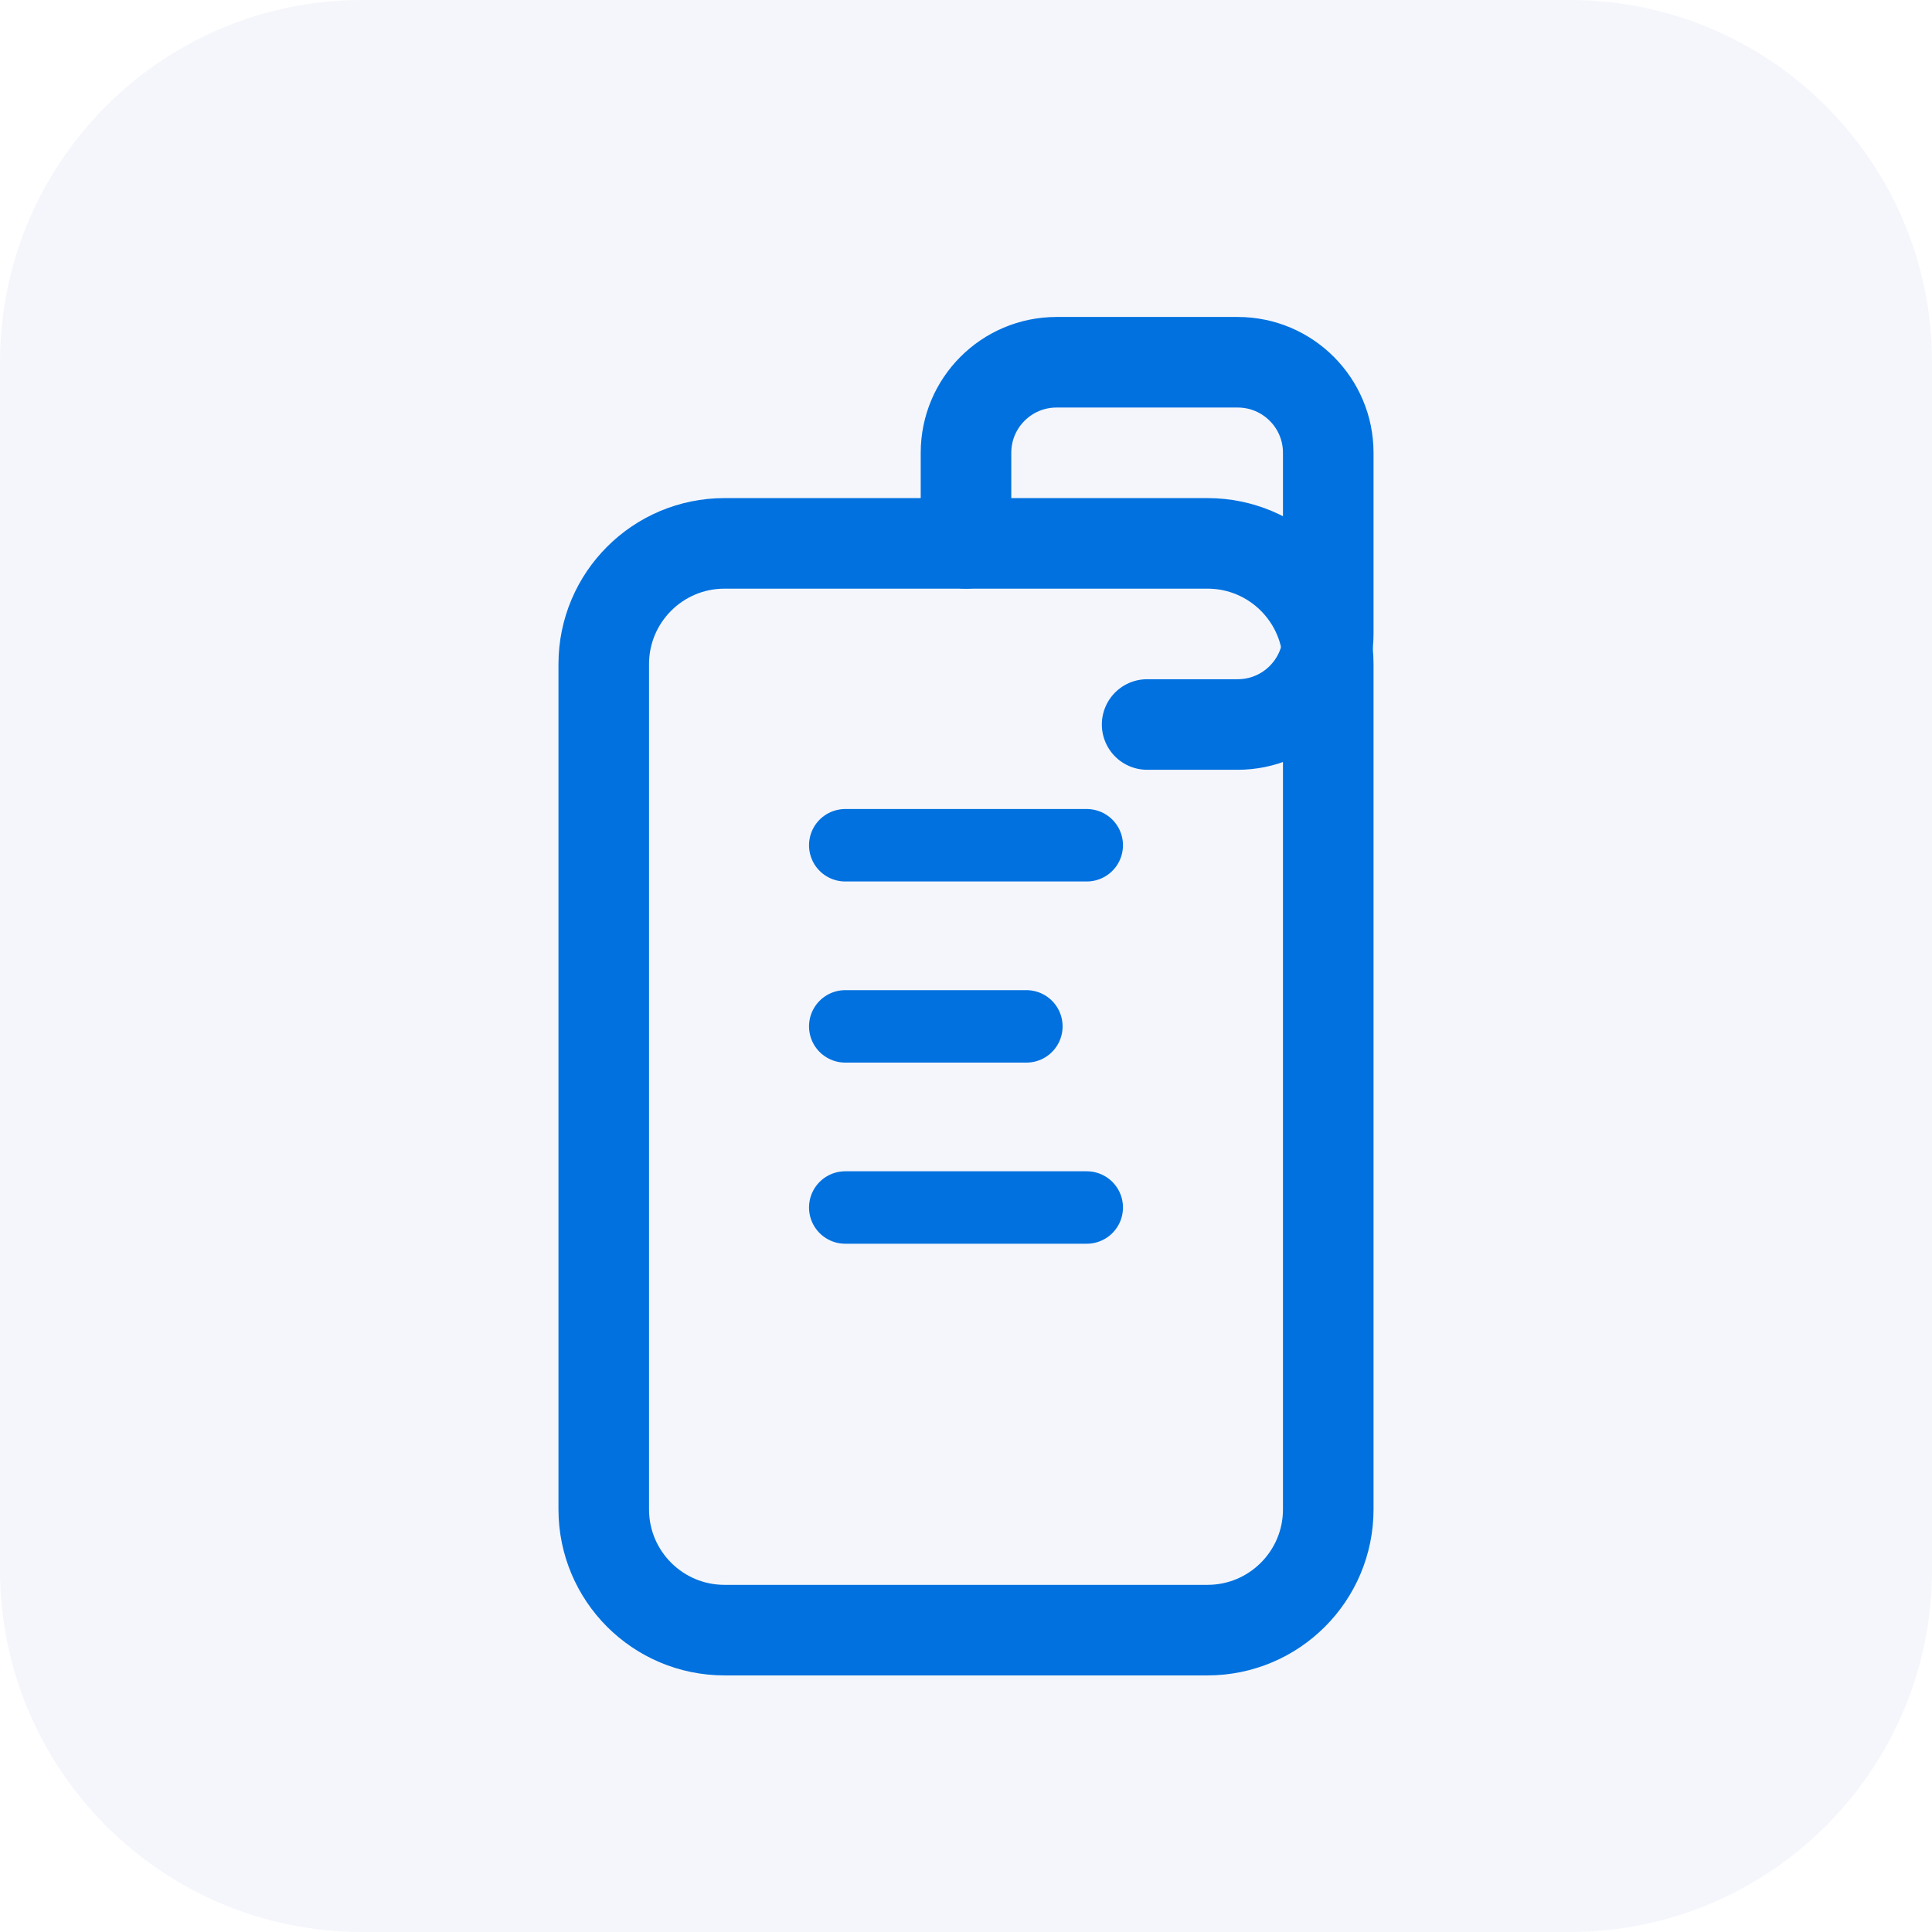
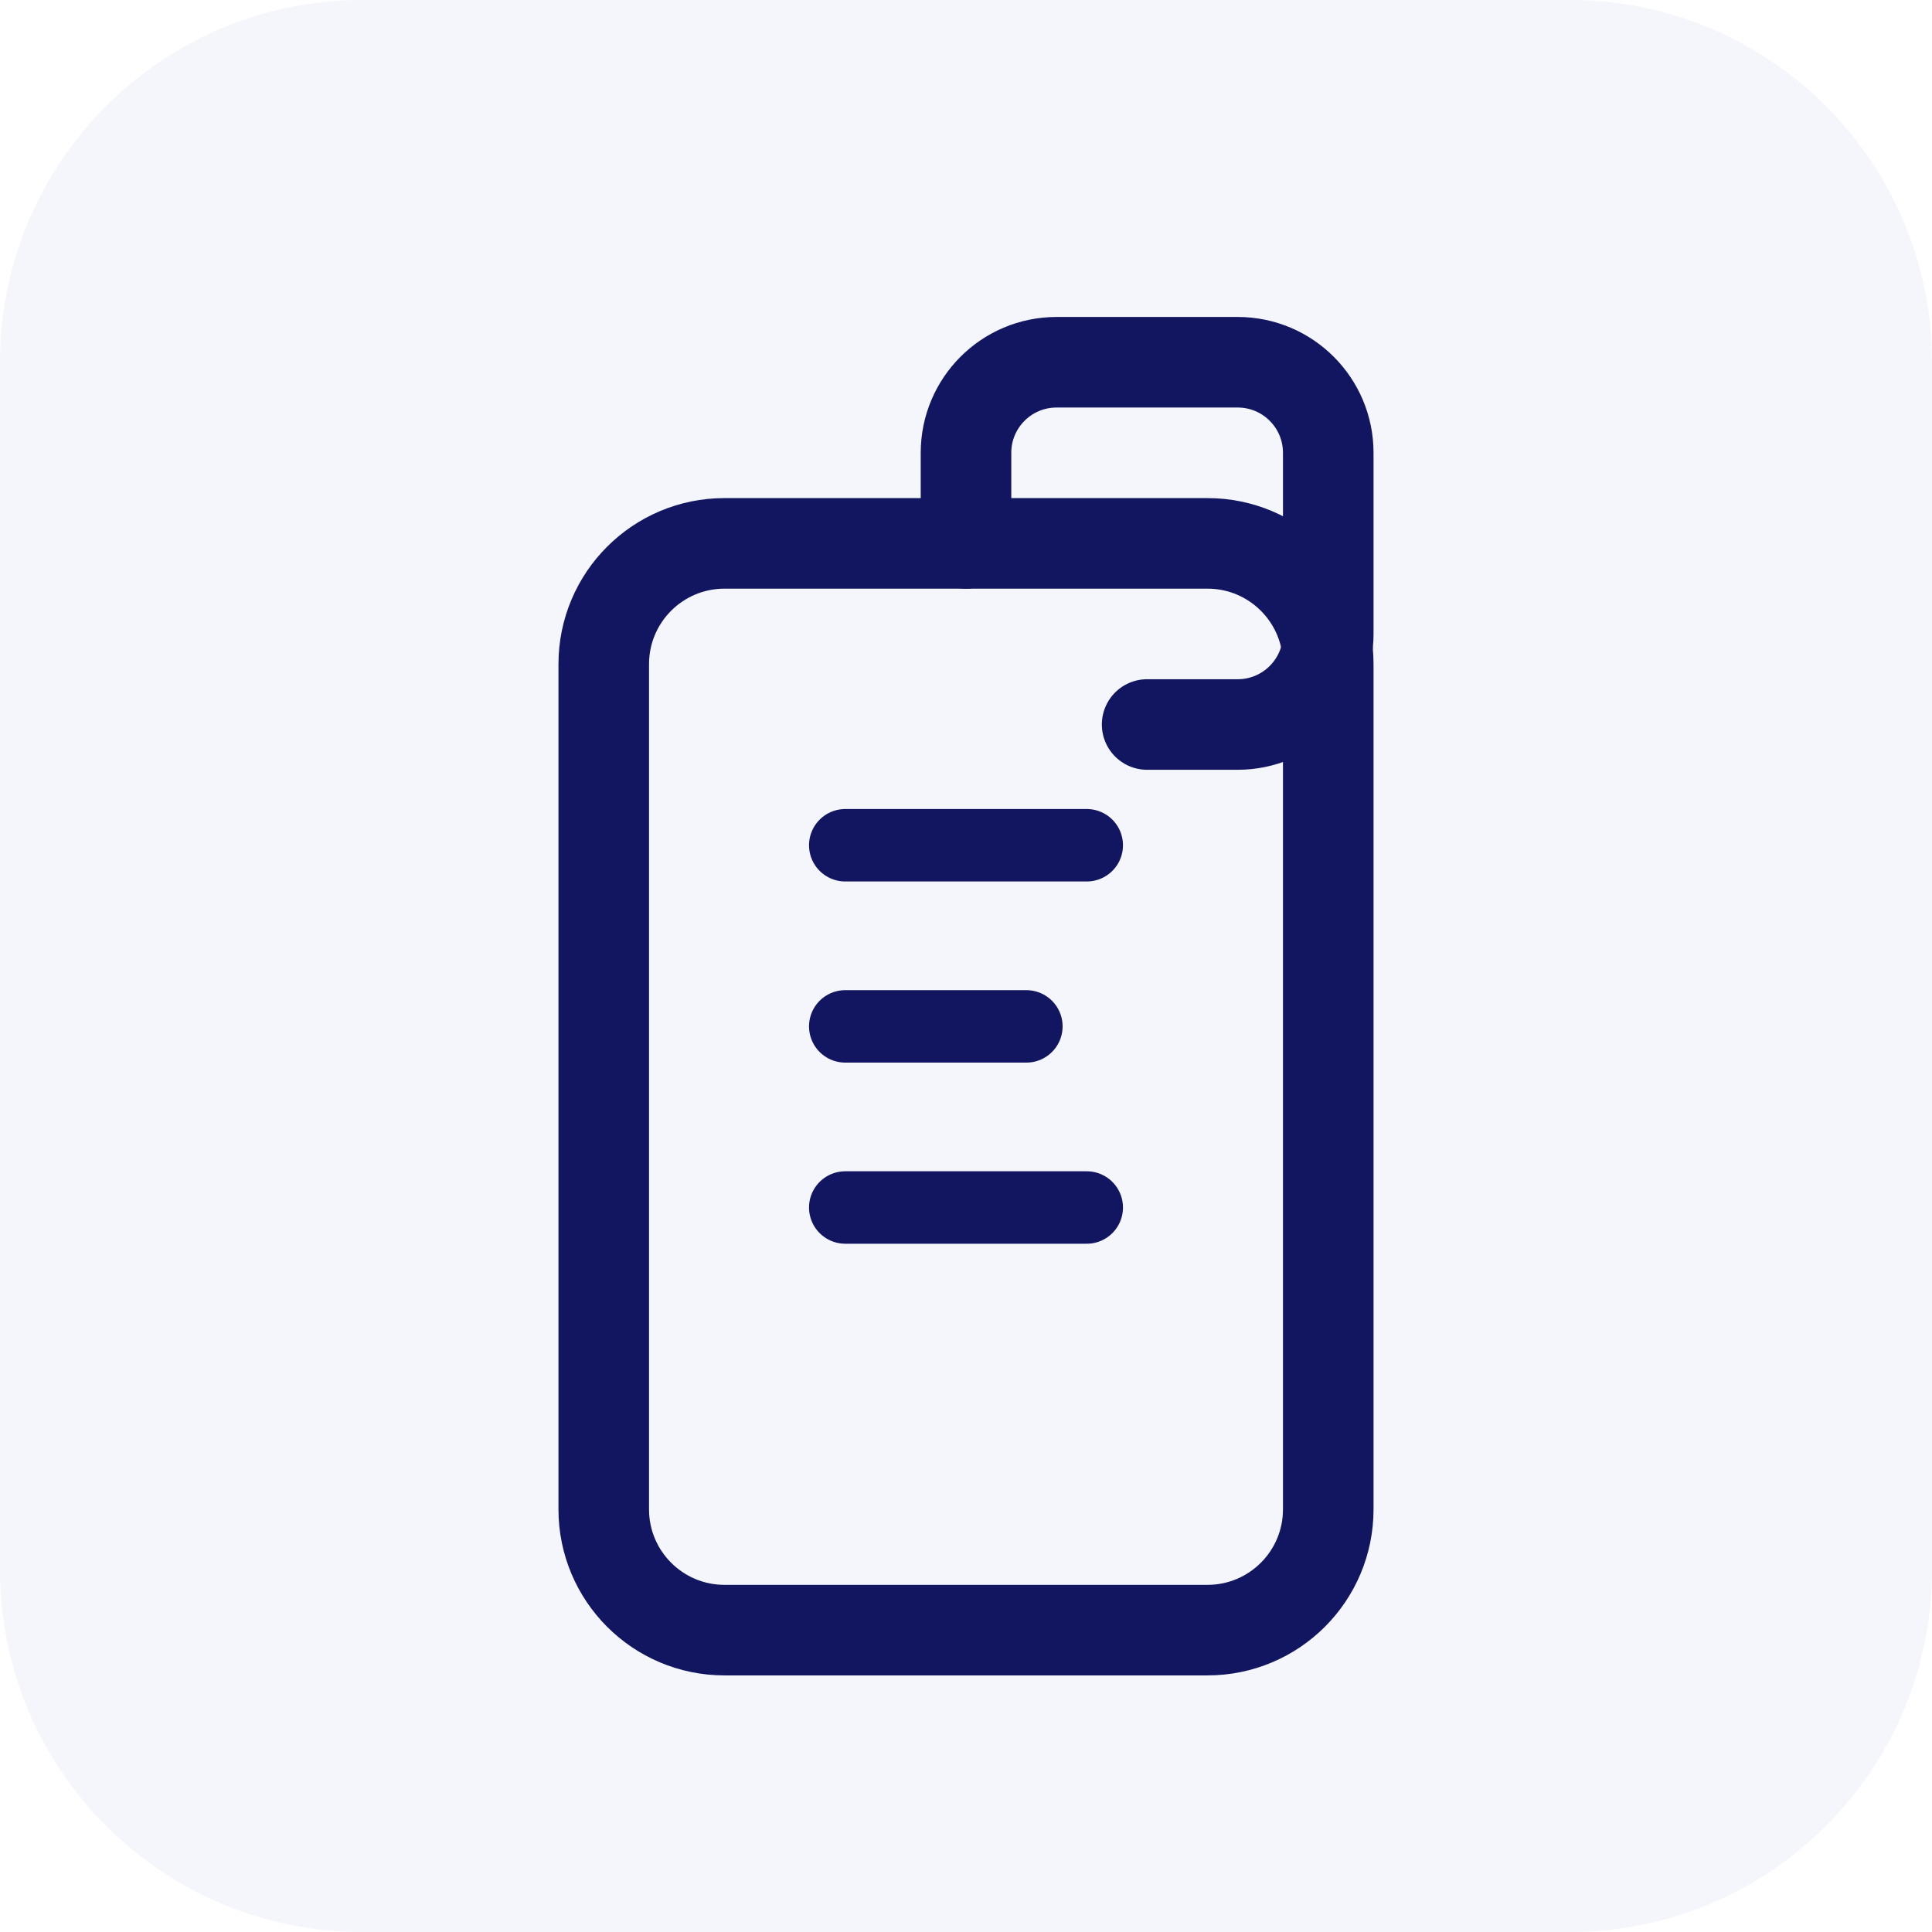
<svg xmlns="http://www.w3.org/2000/svg" viewBox="0 0 32 32" width="32" height="32">
  <rect width="32" height="32" rx="6" fill="#F4F6FB" />
  <g transform="translate(4, 4)">
-     <path d="M8 5h8a2 2 0 0 1 2 2v14a2 2 0 0 1-2 2H8a2 2 0 0 1-2-2V7a2 2 0 0 1 2-2z" fill="none" stroke="#0171DF" stroke-width="1.5" stroke-linecap="round" stroke-linejoin="round" />
-     <path d="M12 5V3.5A1.5 1.5 0 0 1 13.5 2h3A1.5 1.5 0 0 1 18 3.5v3a1.5 1.5 0 0 1-1.5 1.5H15" fill="none" stroke="#0171DF" stroke-width="1.5" stroke-linecap="round" stroke-linejoin="round" />
-     <line x1="10" y1="10" x2="14" y2="10" stroke="#0171DF" stroke-width="1.2" stroke-linecap="round" />
-     <line x1="10" y1="13" x2="13" y2="13" stroke="#0171DF" stroke-width="1.2" stroke-linecap="round" />
-     <line x1="10" y1="16" x2="14" y2="16" stroke="#0171DF" stroke-width="1.2" stroke-linecap="round" />
+     <path d="M8 5h8a2 2 0 0 1 2 2v14a2 2 0 0 1-2 2H8a2 2 0 0 1-2-2V7a2 2 0 0 1 2-2z" fill="none" stroke="#121660" stroke-width="1.5" stroke-linecap="round" stroke-linejoin="round" />
+     <path d="M12 5V3.5A1.5 1.5 0 0 1 13.5 2h3A1.5 1.5 0 0 1 18 3.5v3a1.5 1.5 0 0 1-1.5 1.5H15" fill="none" stroke="#121660" stroke-width="1.5" stroke-linecap="round" stroke-linejoin="round" />
+     <line x1="10" y1="10" x2="14" y2="10" stroke="#121660" stroke-width="1.2" stroke-linecap="round" />
+     <line x1="10" y1="13" x2="13" y2="13" stroke="#121660" stroke-width="1.2" stroke-linecap="round" />
+     <line x1="10" y1="16" x2="14" y2="16" stroke="#121660" stroke-width="1.2" stroke-linecap="round" />
  </g>
</svg>
